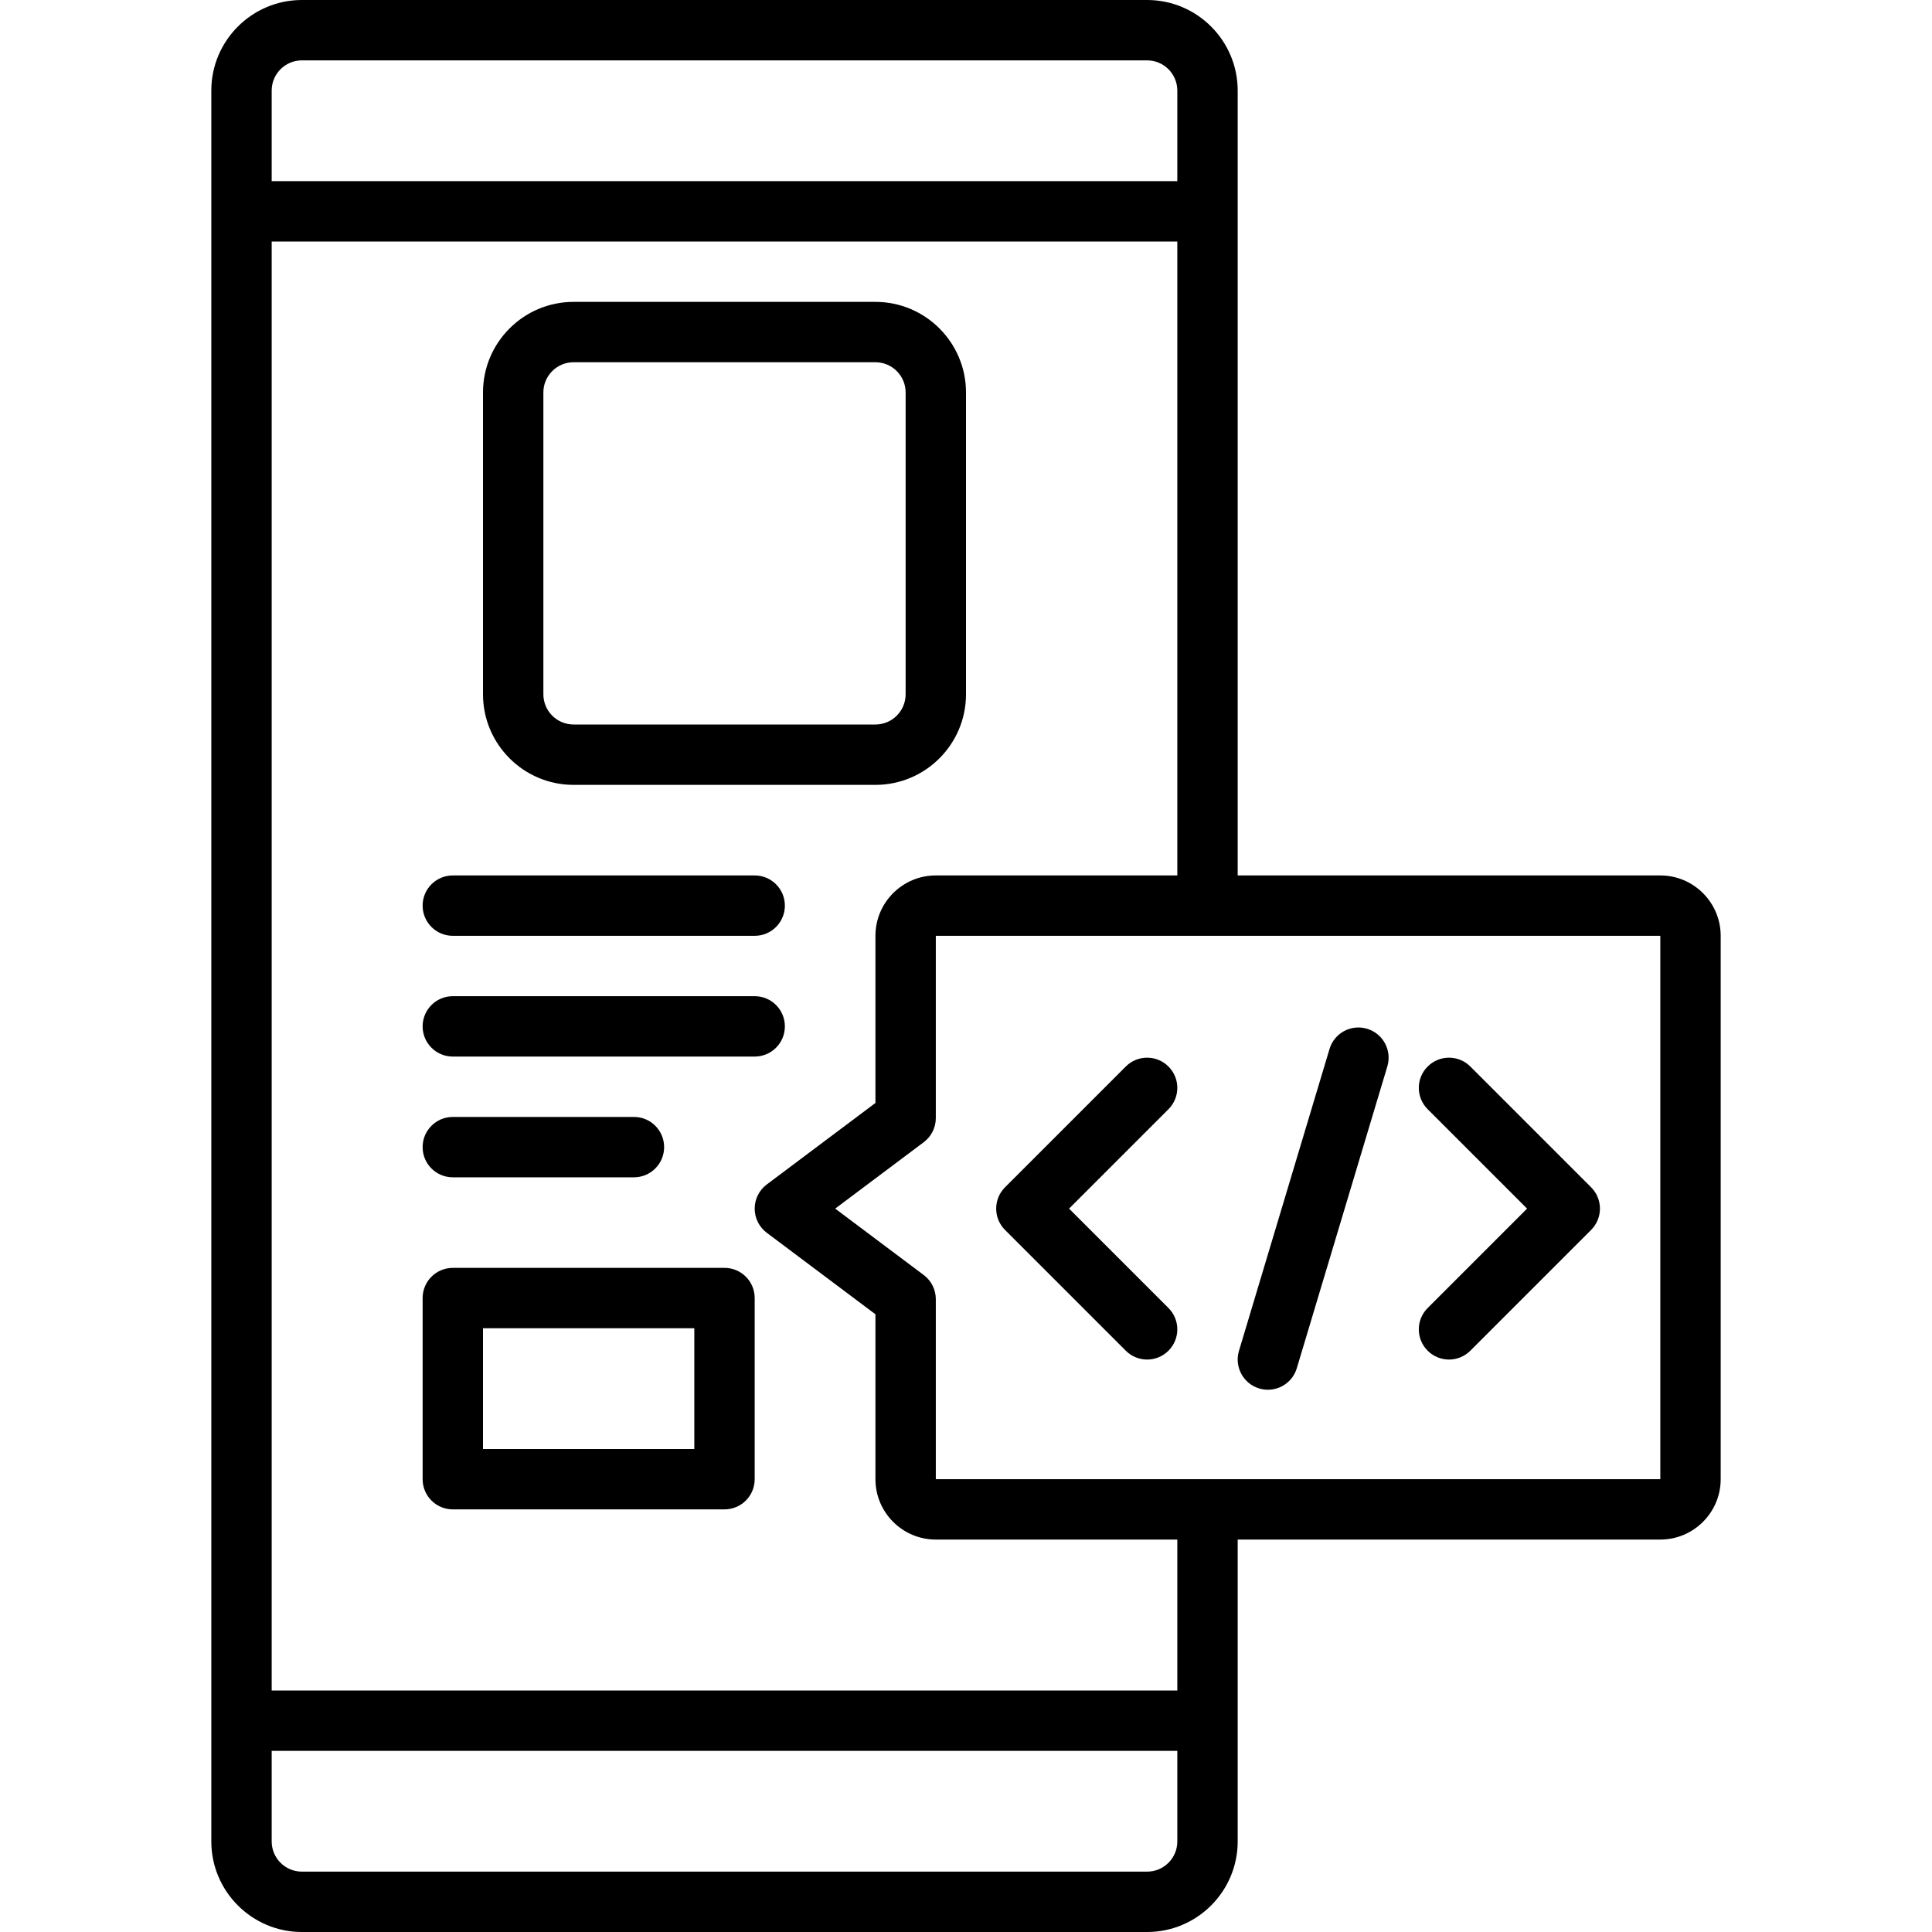
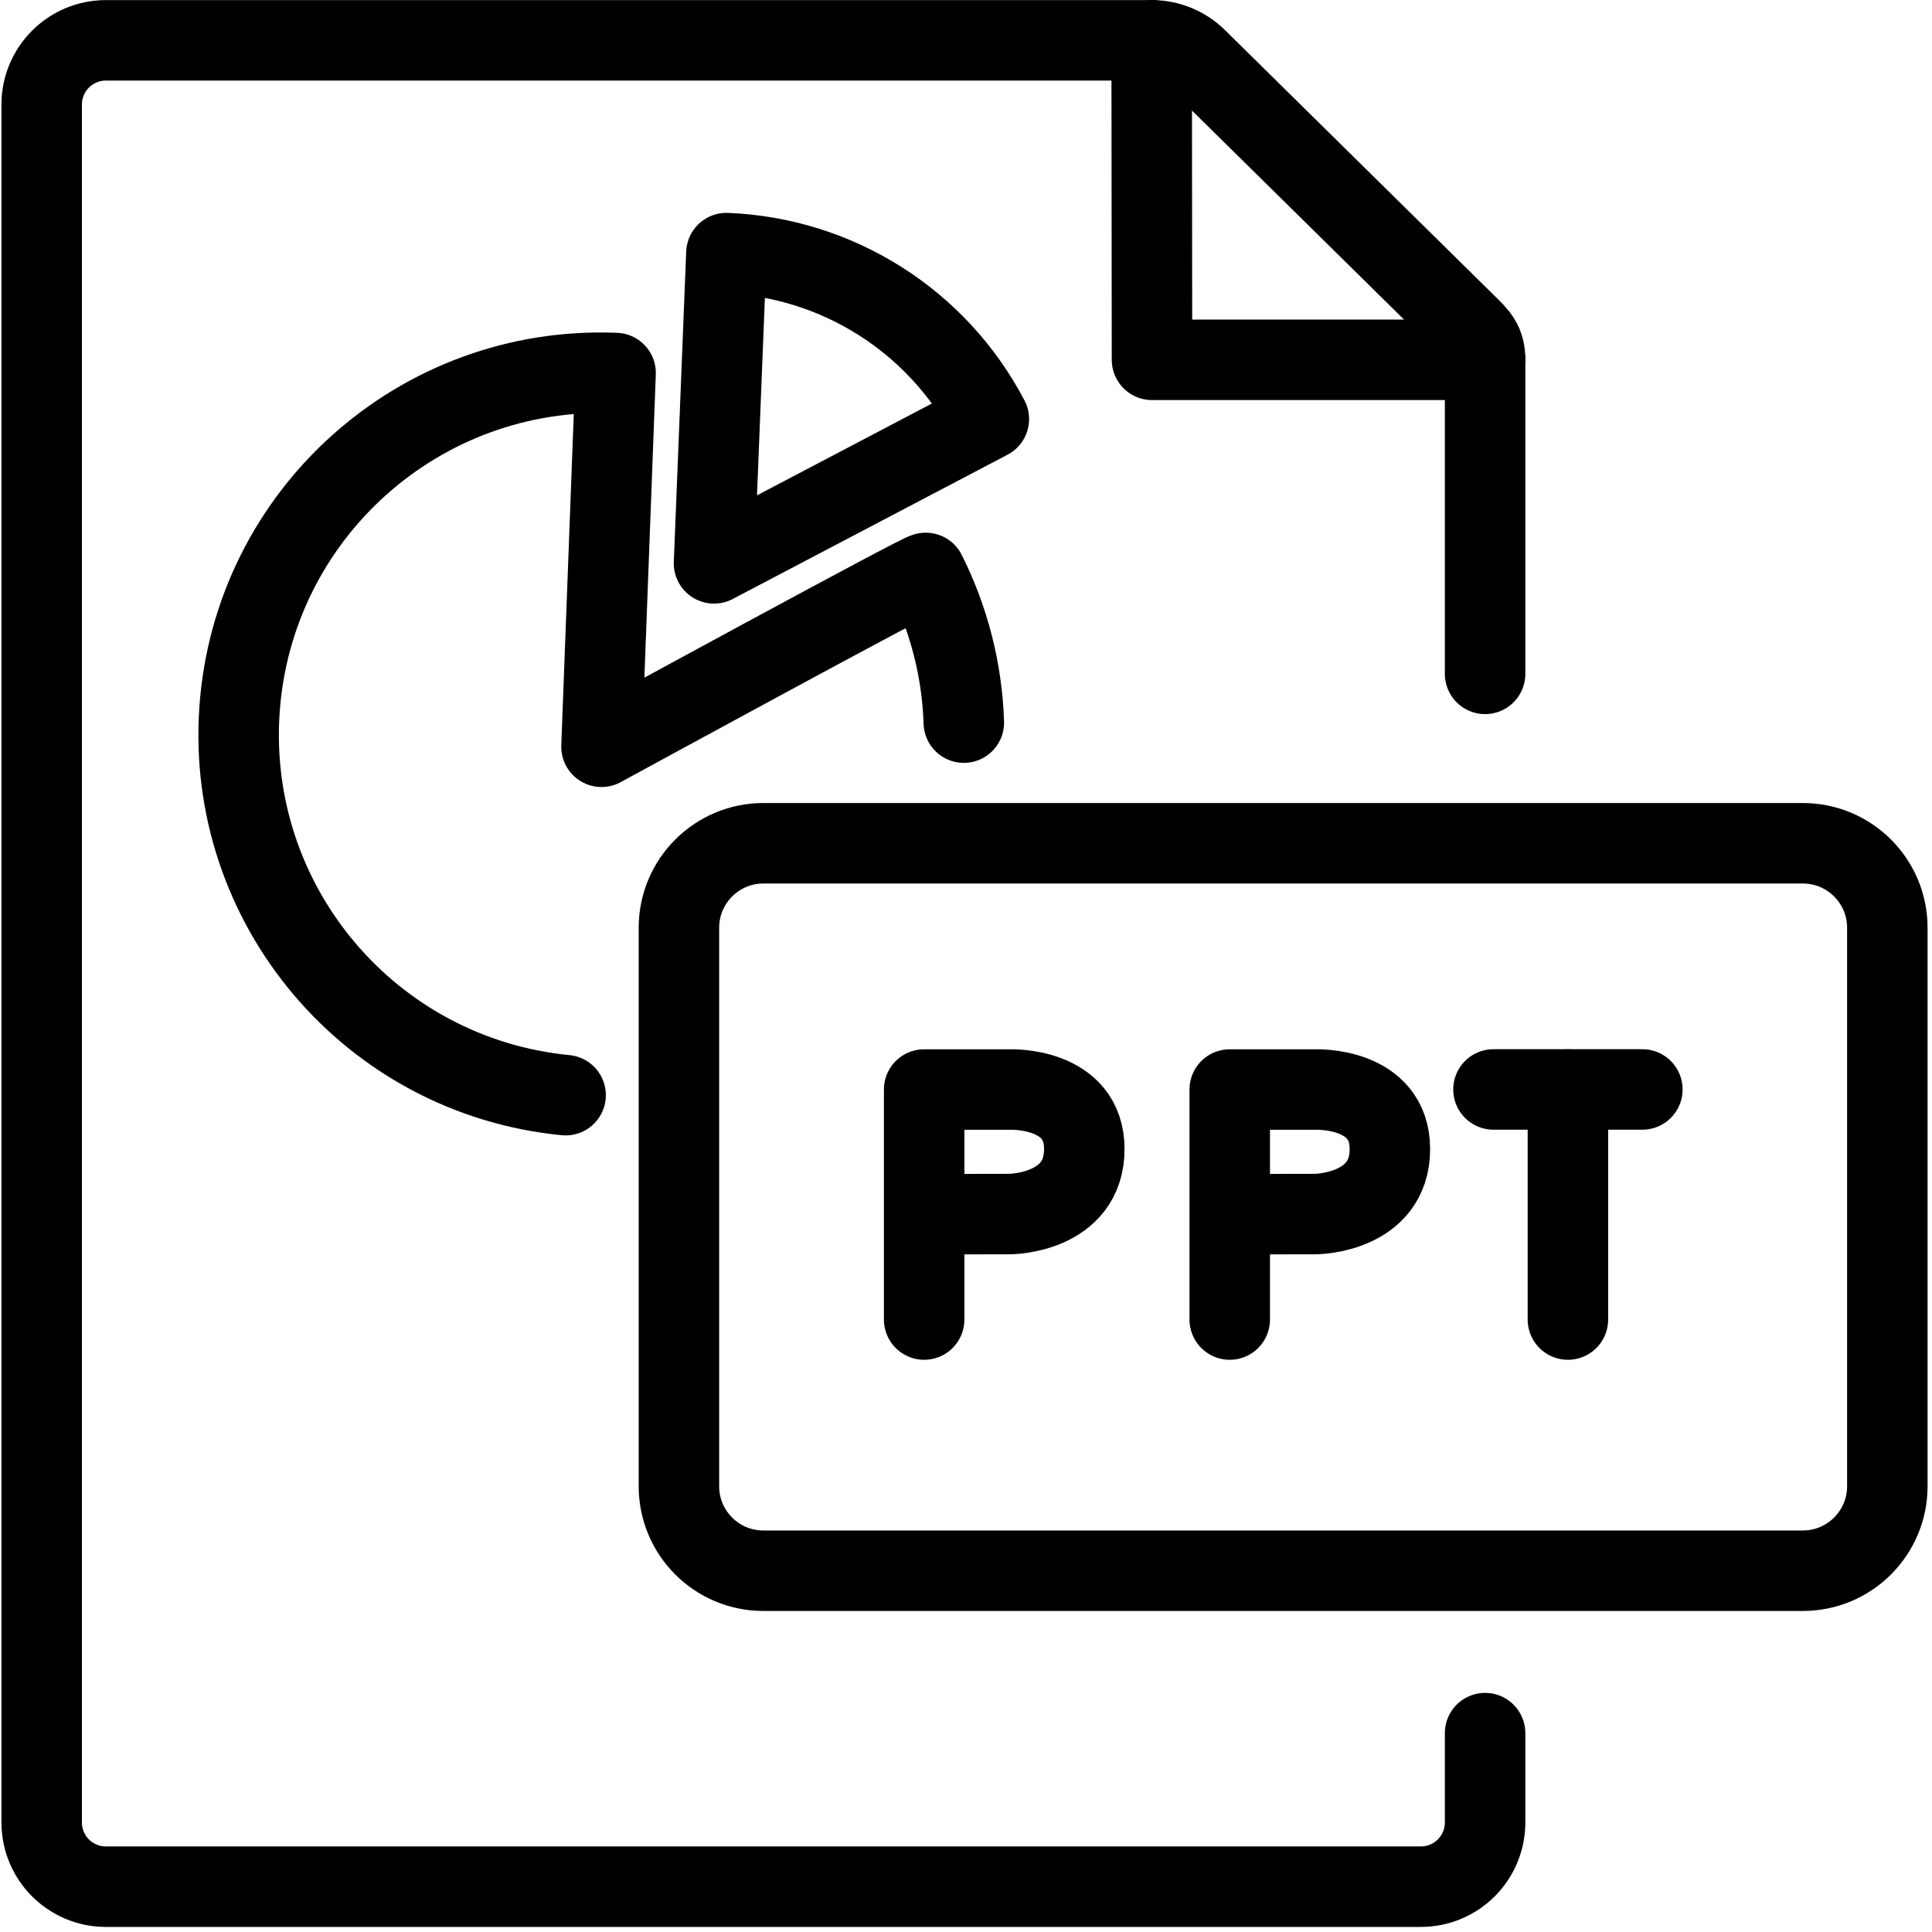
- <svg xmlns="http://www.w3.org/2000/svg" id="_26_App" viewBox="0 0 64 64" data-name="26 App">
-   <path d="m55 29h-14v-26c0-1.654-1.346-3-3-3h-28c-1.654 0-3 1.346-3 3v58c0 1.654 1.346 3 3 3h28c1.654 0 3-1.346 3-3v-10h14c1.102 0 2-.897 2-2v-18c0-1.103-.898-2-2-2zm-45-27h28c.552 0 1 .449 1 1v3h-30v-3c0-.551.448-1 1-1zm28 60h-28c-.552 0-1-.448-1-1v-3h30v3c0 .552-.448 1-1 1zm1-6h-30v-48h30v21h-8c-1.103 0-2 .897-2 2v5.537l-3.6 2.7c-.252.189-.4.485-.4.8s.148.611.4.8l3.6 2.7v5.463c0 1.103.897 2 2 2h8zm16-7h-24v-5.963c0-.314-.148-.611-.4-.8l-2.933-2.2 2.933-2.2c.252-.189.4-.485.4-.8v-6.037h24z" />
-   <path d="m38.707 35.33c-.391-.391-1.023-.391-1.414 0l-4 4c-.391.391-.391 1.023 0 1.414l4 4c.195.195.451.293.707.293s.512-.098.707-.293c.391-.391.391-1.023 0-1.414l-3.293-3.293 3.293-3.293c.391-.391.391-1.023 0-1.414z" />
-   <path d="m47.293 44.744c.195.195.451.293.707.293s.512-.098.707-.293l4-4c.391-.391.391-1.023 0-1.414l-4-4c-.391-.391-1.023-.391-1.414 0s-.391 1.023 0 1.414l3.293 3.293-3.293 3.293c-.391.391-.391 1.023 0 1.414z" />
-   <path d="m41.713 45.995c.096.028.192.042.287.042.431 0 .828-.279.958-.713l3-10c.158-.528-.142-1.086-.671-1.245-.533-.159-1.087.142-1.245.671l-3 10c-.158.528.142 1.086.671 1.245z" />
-   <path d="m19 26h10c1.654 0 3-1.346 3-3v-10c0-1.654-1.346-3-3-3h-10c-1.654 0-3 1.346-3 3v10c0 1.654 1.346 3 3 3zm-1-13c0-.551.448-1 1-1h10c.552 0 1 .449 1 1v10c0 .551-.448 1-1 1h-10c-.552 0-1-.449-1-1z" />
-   <path d="m15 31h10c.553 0 1-.448 1-1s-.447-1-1-1h-10c-.553 0-1 .448-1 1s.447 1 1 1z" />
-   <path d="m15 35h10c.553 0 1-.447 1-1s-.447-1-1-1h-10c-.553 0-1 .447-1 1s.447 1 1 1z" />
-   <path d="m15 39h6c.553 0 1-.447 1-1s-.447-1-1-1h-6c-.553 0-1 .447-1 1s.447 1 1 1z" />
-   <path d="m24 42h-9c-.553 0-1 .447-1 1v6c0 .553.447 1 1 1h9c.553 0 1-.447 1-1v-6c0-.553-.447-1-1-1zm-1 6h-7v-4h7z" />
+ <svg xmlns="http://www.w3.org/2000/svg" height="24.006" viewBox="0 0 24 24.006" width="24">
+   <g id="Layer_2" data-name="Layer 2">
+     <g id="Layer_1-2" fill="none" stroke="#000" stroke-linecap="round" stroke-linejoin="round" data-name="Layer 1">
+       <path d="m18.557 13.537h1.85" />
+       <path d="m9.486 10.478h12.915a1.05 1.05 0 0 1 1.05 1.05v6.939a1.05 1.05 0 0 1 -1.05 1.05h-12.916a1.049 1.049 0 0 1 -1.049-1.049v-6.94a1.05 1.05 0 0 1 1.05-1.05z" />
+       <path d="m14.31.5.004 3.971h4.139" />
+       <path d="m18.453 8.373v-3.902c0-.214-.086-.295-.238-.444l-3.345-3.297a.797.797 0 0 0 -.56-.229h-12.994a.798.798 0 0 0 -.798.798v21.346a.798.798 0 0 0 .798.798h16.338a.798.798 0 0 0 .799-.798v-1.11" />
+       <path d="m11.483 16.396v-2.858h1.072s.918-.033.918.739c0 .8-.918.808-.918.808l-1.072.002" />
+       <path d="m15.28 16.396v-2.858h1.072s.918-.033.918.739c0 .8-.918.808-.918.808l-1.072.002" />
+       <path d="m19.482 13.537v2.859" />
+       <path d="m11.976 8.979a4.475 4.475 0 0 0 -.473-1.86c-.015-.029-4.029 2.16-4.029 2.16l.175-4.644a4.499 4.499 0 0 0 -.621 8.973" />
+       <path d="m12.286 5.206a3.854 3.854 0 0 0 -3.26-2.061l-.154 3.855 3.415-1.793z" />
+     </g>
+     <g id="Layer_2-2" data-name="Layer 2">
+       <path d="m0 .006h24v24h-24z" fill="none" />
+     </g>
+   </g>
</svg>
